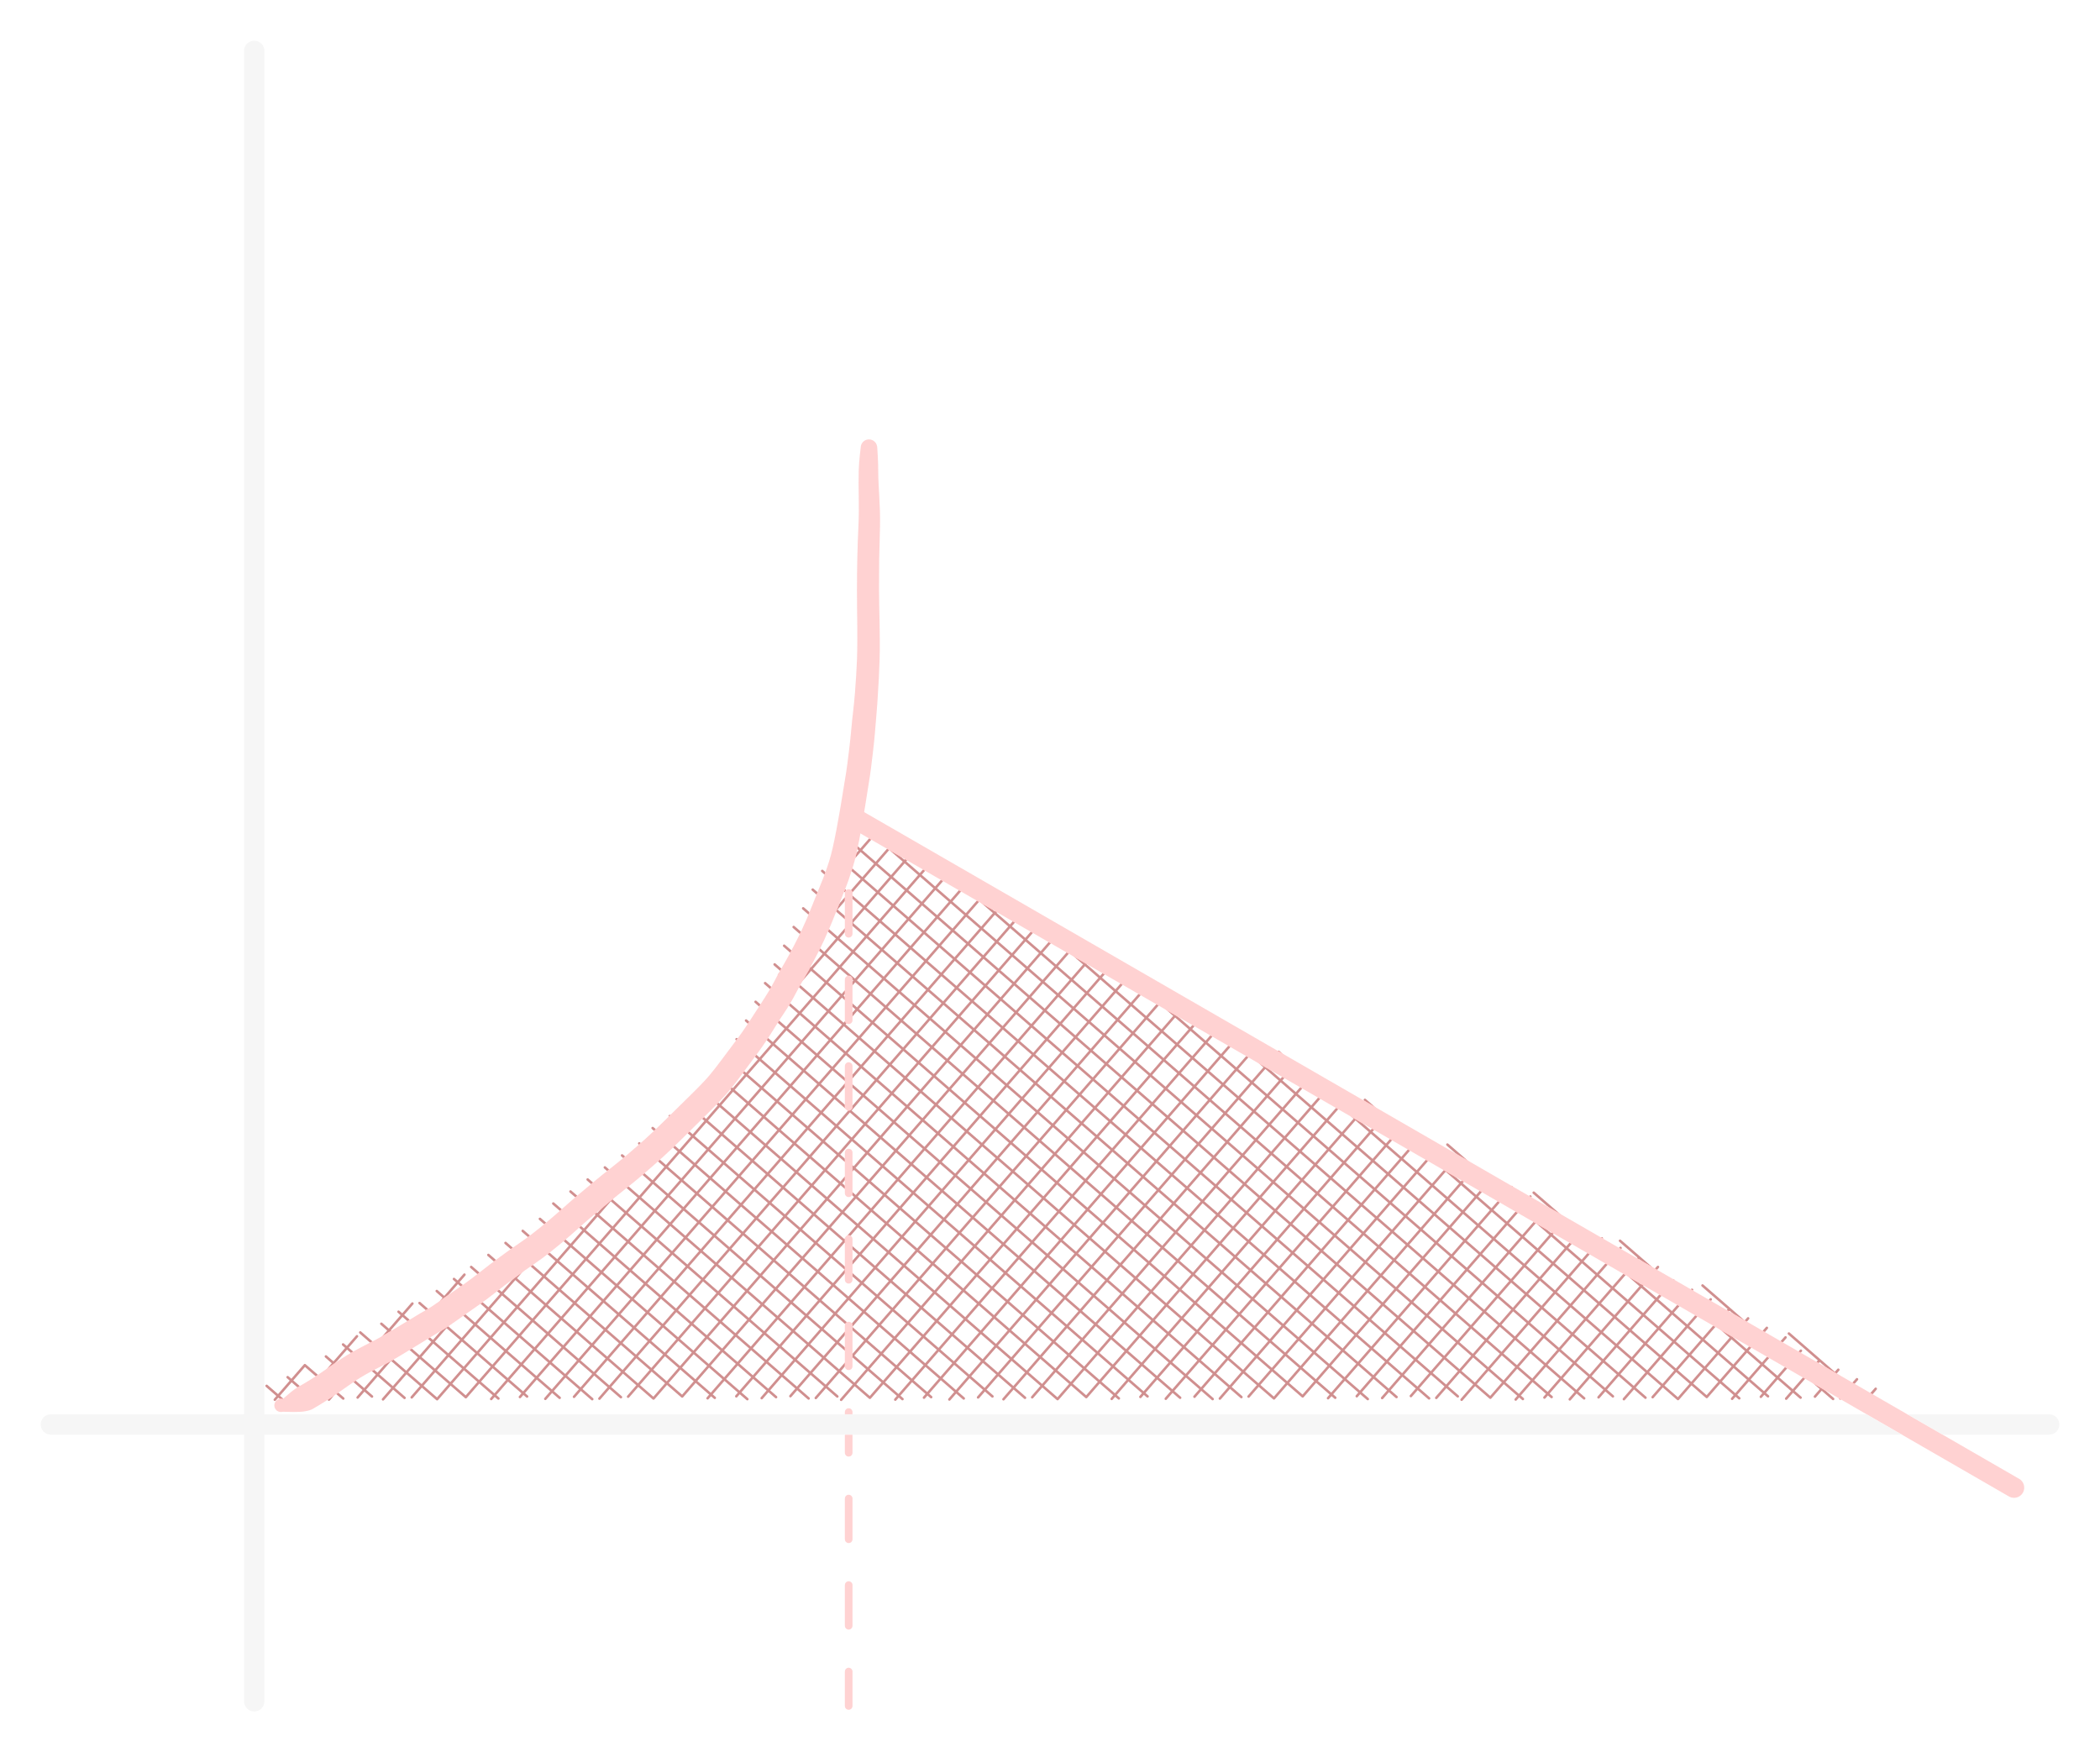
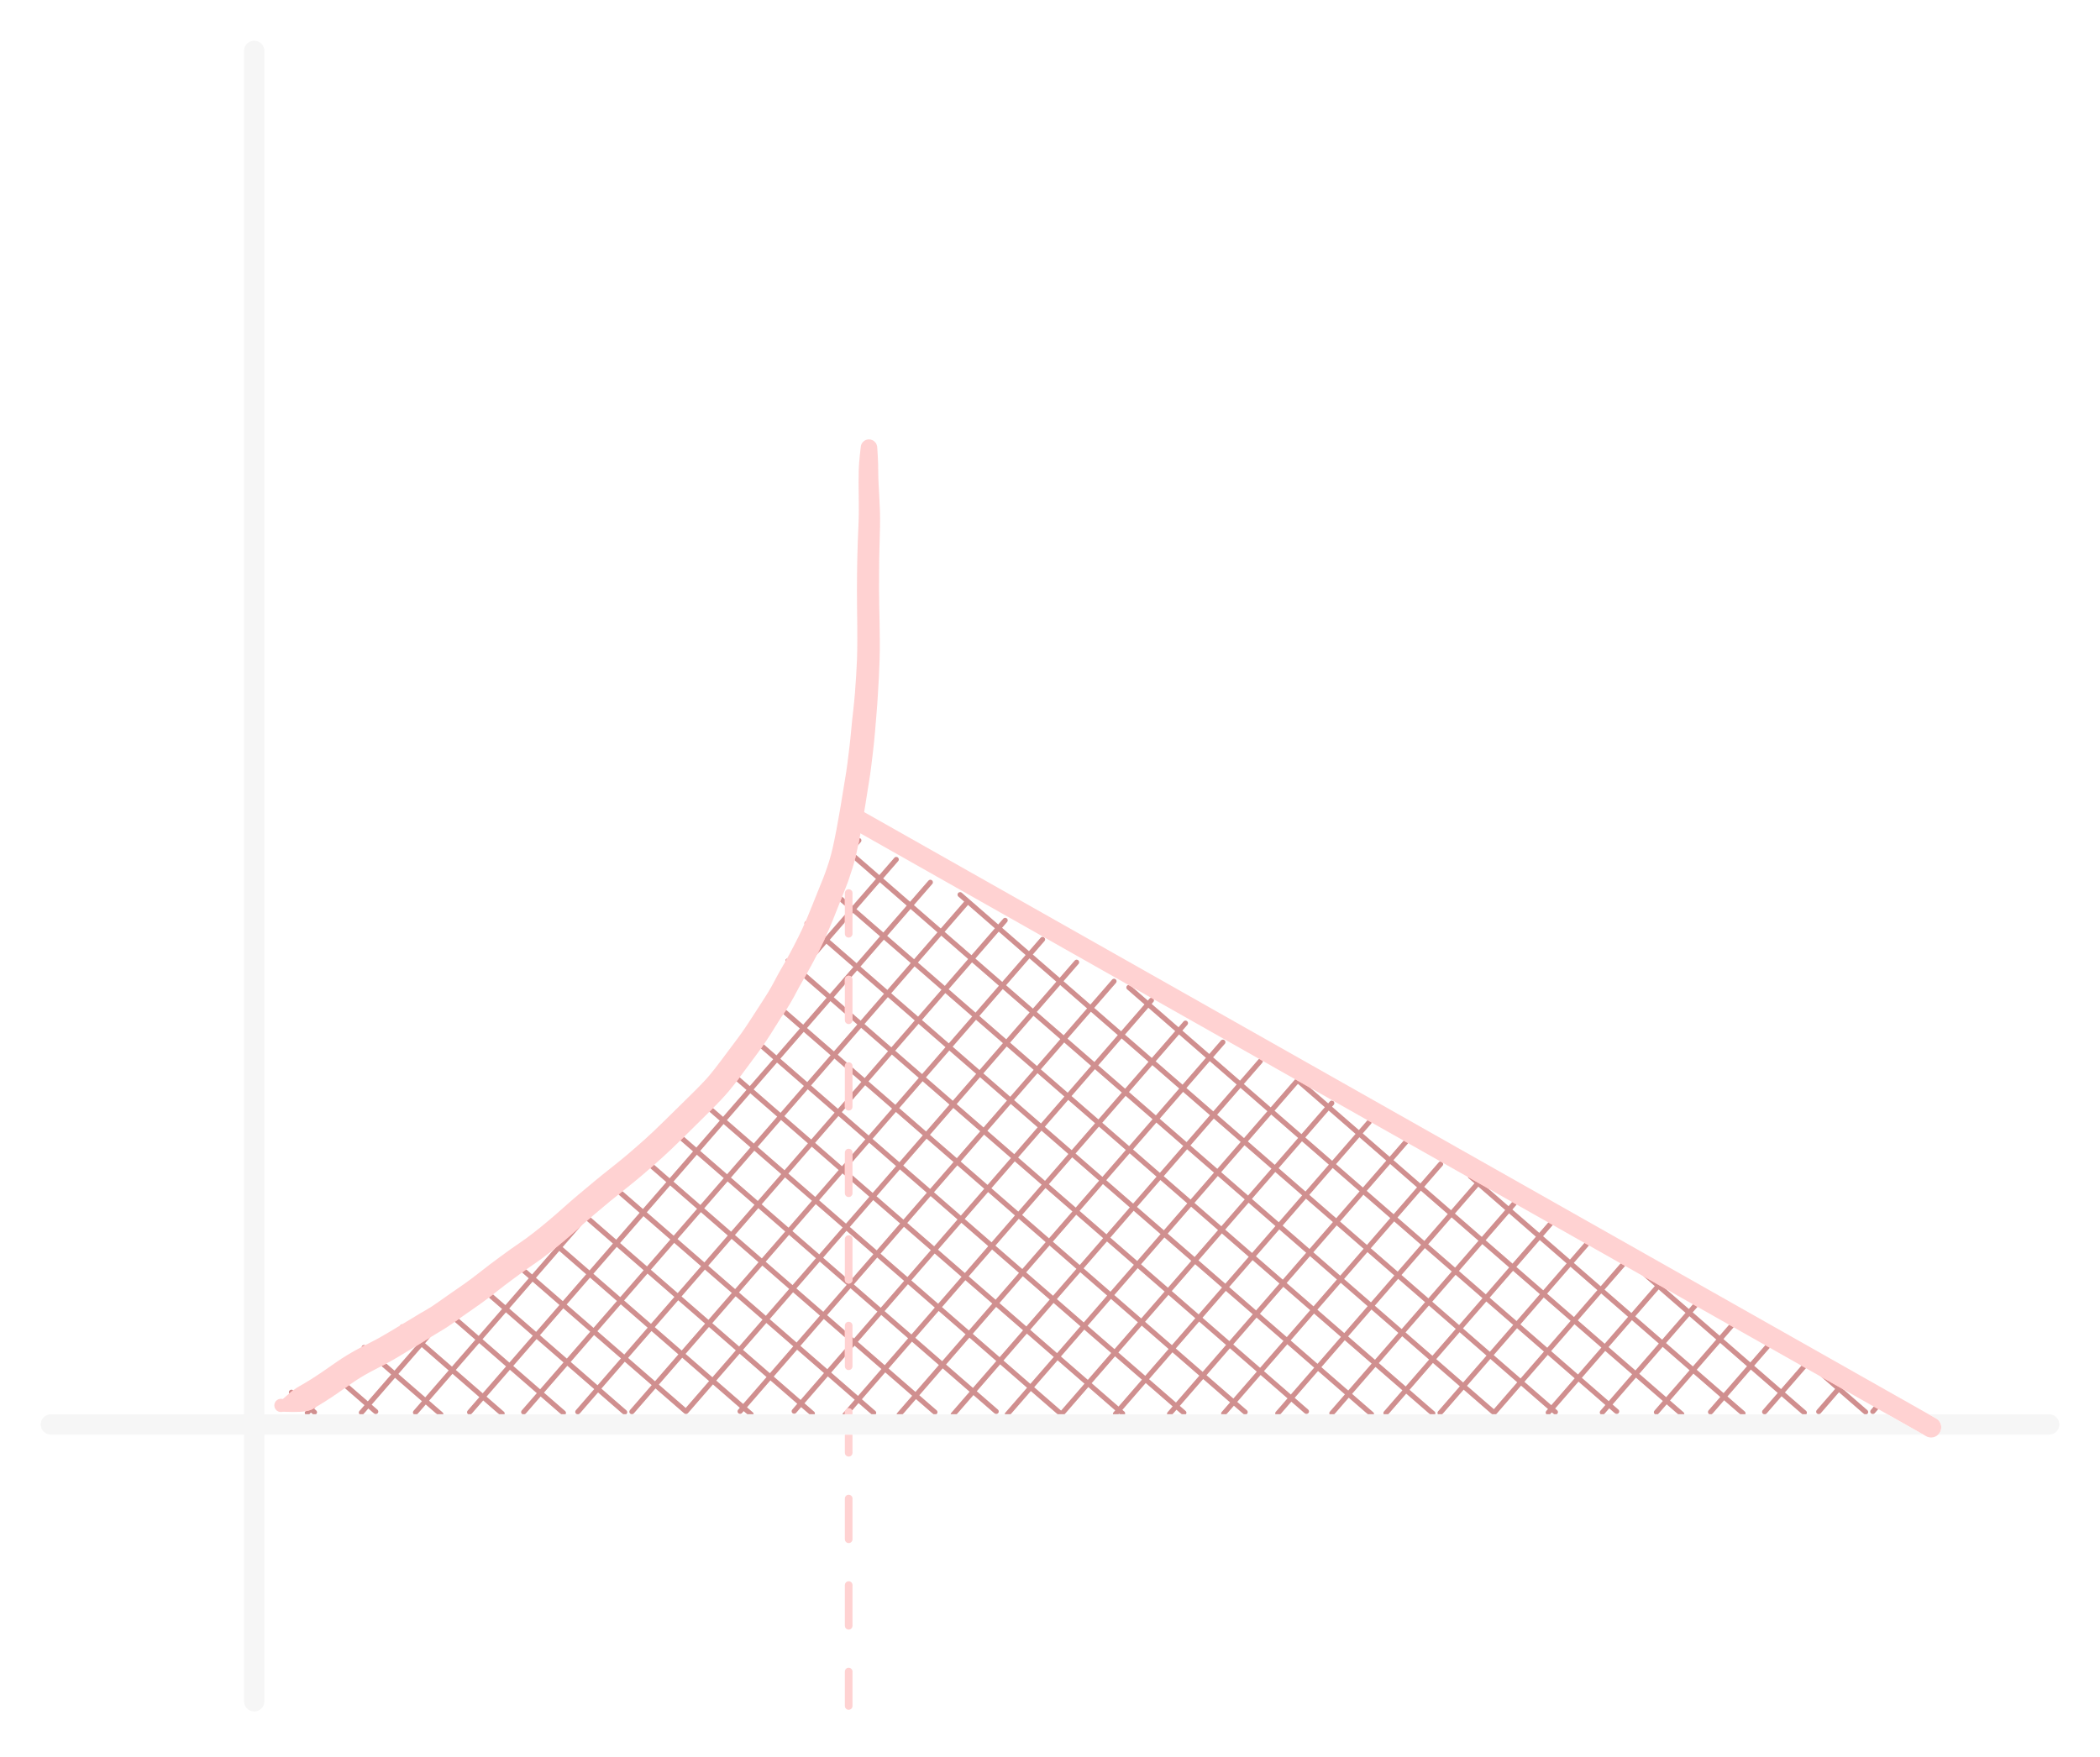
- <svg xmlns="http://www.w3.org/2000/svg" version="1.1" viewBox="0 0 412.646 345.275" width="412.646" height="345.275" filter="invert(93%) hue-rotate(180deg)">
+ <svg xmlns="http://www.w3.org/2000/svg" version="1.1" viewBox="0 0 412.646 345.275" width="412.646" height="345.275" filter="invert(93%) hue-rotate(180deg)" class="excalidraw-svg">
  <defs>
    <style class="style-fonts">
      @font-face {
        font-family: "Virgil";
        src: url("https://excalidraw.com/Virgil.woff2");
      }
      @font-face {
        font-family: "Cascadia";
        src: url("https://excalidraw.com/Cascadia.woff2");
      }
+       @font-face {
+         font-family: "Assistant";
+         src: url("https://excalidraw.com/Assistant-Regular.woff2");
+       }
    </style>
  </defs>
  <g stroke-linecap="round">
-     <g transform="translate(49.01266 274.7255) rotate(0 161.5367 -56.69792)" fill-rule="evenodd">
-       <path d="M0 0 C0 0, 0 0, 0 0 M0 0 C0 0, 0 0, 0 0 M4.99 0.36 C6.87 -1.81, 8.76 -3.98, 10.89 -6.43 M4.99 0.36 C6.22 -1.06, 7.45 -2.48, 10.89 -6.43 M10.63 -0.03 C14.48 -4.47, 18.33 -8.9, 21.13 -12.11 M10.63 -0.03 C13.64 -3.5, 16.66 -6.97, 21.13 -12.11 M15.62 0.33 C20.37 -5.14, 25.12 -10.61, 32.02 -18.54 M15.62 0.33 C21.59 -6.54, 27.55 -13.41, 32.02 -18.54 M21.26 -0.07 C28.77 -8.71, 36.29 -17.36, 42.25 -24.22 M21.26 -0.07 C27.04 -6.72, 32.83 -13.38, 42.25 -24.22 M119.01 -112.52 C119.01 -112.52, 119.01 -112.52, 119.01 -112.52 M119.01 -112.52 C119.01 -112.52, 119.01 -112.52, 119.01 -112.52 M26.25 0.29 C30.49 -4.59, 34.73 -9.47, 45.93 -22.35 M26.25 0.29 C31.87 -6.18, 37.49 -12.65, 45.93 -22.35 M111.53 -97.82 C114.18 -100.87, 116.83 -103.91, 122.69 -110.65 M111.53 -97.82 C114.97 -101.77, 118.4 -105.72, 122.69 -110.65 M31.89 -0.1 C43.8 -13.81, 55.71 -27.51, 62.07 -34.82 M31.89 -0.1 C40.52 -10.03, 49.16 -19.97, 62.07 -34.82 M104.06 -83.12 C109.08 -88.9, 114.1 -94.67, 126.36 -108.78 M104.06 -83.12 C111.48 -91.67, 118.91 -100.21, 126.36 -108.78 M36.88 0.26 C45.43 -9.59, 53.99 -19.43, 78.21 -47.29 M36.88 0.26 C48.8 -13.46, 60.73 -27.18, 78.21 -47.29 M96.58 -68.42 C107.16 -80.6, 117.75 -92.78, 129.38 -106.16 M96.58 -68.42 C108.32 -81.92, 120.05 -95.42, 129.38 -106.16 M42.52 -0.14 C62.46 -23.07, 82.39 -46, 133.06 -104.29 M42.52 -0.14 C74.1 -36.46, 105.68 -72.79, 133.06 -104.29 M47.51 0.22 C81.07 -38.38, 114.62 -76.99, 136.73 -102.42 M47.51 0.22 C75.14 -31.57, 102.78 -63.36, 136.73 -102.42 M53.15 -0.17 C75.67 -26.08, 98.19 -51.98, 140.41 -100.55 M53.15 -0.17 C85.13 -36.96, 117.1 -73.74, 140.41 -100.55 M58.14 0.19 C82.83 -28.22, 107.52 -56.62, 144.08 -98.68 M58.14 0.19 C89.09 -35.42, 120.05 -71.03, 144.08 -98.68 M63.78 -0.21 C80.65 -19.61, 97.52 -39.02, 147.76 -96.81 M63.78 -0.21 C87.69 -27.71, 111.61 -55.22, 147.76 -96.81 M68.77 0.15 C86.5 -20.25, 104.24 -40.66, 151.43 -94.94 M68.77 0.15 C95.58 -30.69, 122.38 -61.53, 151.43 -94.94 M74.41 -0.24 C105.23 -35.69, 136.05 -71.14, 154.45 -92.32 M74.41 -0.24 C97.68 -27.01, 120.94 -53.77, 154.45 -92.32 M79.4 0.12 C108.72 -33.62, 138.05 -67.35, 158.12 -90.45 M79.4 0.12 C99.95 -23.52, 120.49 -47.16, 158.12 -90.45 M85.04 -0.28 C100.64 -18.22, 116.23 -36.16, 161.8 -88.58 M85.04 -0.28 C101.55 -19.26, 118.05 -38.25, 161.8 -88.58 M90.03 0.08 C107.52 -20.04, 125.01 -40.16, 165.47 -86.71 M90.03 0.08 C110.62 -23.6, 131.2 -47.28, 165.47 -86.71 M95.67 -0.31 C118.03 -26.03, 140.38 -51.75, 169.15 -84.84 M95.67 -0.31 C120.09 -28.4, 144.51 -56.49, 169.15 -84.84 M100.66 0.05 C123.73 -26.49, 146.8 -53.03, 172.82 -82.97 M100.66 0.05 C122.77 -25.38, 144.87 -50.82, 172.82 -82.97 M106.3 -0.34 C133.92 -32.12, 161.54 -63.89, 176.5 -81.1 M106.3 -0.34 C131.63 -29.48, 156.95 -58.61, 176.5 -81.1 M111.29 0.02 C126.25 -17.2, 141.22 -34.42, 179.52 -78.47 M111.29 0.02 C135.27 -27.58, 159.26 -55.17, 179.52 -78.47 M116.27 0.38 C131.81 -17.5, 147.35 -35.37, 183.19 -76.61 M116.27 0.38 C133.83 -19.82, 151.39 -40.02, 183.19 -76.61 M121.92 -0.02 C145.97 -27.69, 170.02 -55.36, 186.87 -74.74 M121.92 -0.02 C137.66 -18.12, 153.39 -36.23, 186.87 -74.74 M126.91 0.34 C142.06 -17.09, 157.21 -34.53, 190.54 -72.87 M126.91 0.34 C142.37 -17.45, 157.83 -35.24, 190.54 -72.87 M132.55 -0.05 C149.1 -19.1, 165.66 -38.15, 194.22 -71 M132.55 -0.05 C148.36 -18.24, 164.16 -36.42, 194.22 -71 M137.54 0.31 C154.75 -19.5, 171.97 -39.3, 197.89 -69.13 M137.54 0.31 C158.78 -24.14, 180.03 -48.58, 197.89 -69.13 M143.18 -0.09 C158.7 -17.94, 174.22 -35.8, 201.57 -67.26 M143.18 -0.09 C161.57 -21.25, 179.96 -42.4, 201.57 -67.26 M148.17 0.27 C165.3 -19.43, 182.43 -39.14, 204.59 -64.63 M148.17 0.27 C164.12 -18.09, 180.08 -36.44, 204.59 -64.63 M153.81 -0.12 C173.99 -23.34, 194.17 -46.56, 208.26 -62.76 M153.81 -0.12 C174.69 -24.14, 195.56 -48.16, 208.26 -62.76 M158.8 0.24 C173.66 -16.86, 188.53 -33.97, 211.94 -60.89 M158.8 0.24 C178.58 -22.53, 198.37 -45.29, 211.94 -60.89 M164.44 -0.16 C177.1 -14.73, 189.77 -29.3, 215.61 -59.02 M164.44 -0.16 C178.28 -16.08, 192.12 -32, 215.61 -59.02 M169.43 0.2 C182.21 -14.5, 194.99 -29.2, 219.29 -57.16 M169.43 0.2 C179.47 -11.35, 189.51 -22.9, 219.29 -57.16 M175.07 -0.19 C185.47 -12.16, 195.87 -24.13, 222.96 -55.29 M175.07 -0.19 C186.03 -12.8, 196.99 -25.41, 222.96 -55.29 M180.06 0.17 C195.53 -17.63, 211.01 -35.44, 226.64 -53.42 M180.06 0.17 C198.43 -20.97, 216.8 -42.1, 226.64 -53.42 M185.7 -0.23 C196.99 -13.21, 208.28 -26.2, 229.65 -50.79 M185.7 -0.23 C201.3 -18.17, 216.9 -36.11, 229.65 -50.79 M190.69 0.13 C201.89 -12.75, 213.09 -25.63, 233.33 -48.92 M190.69 0.13 C200.06 -10.64, 209.42 -21.42, 233.33 -48.92 M196.33 -0.26 C212.59 -18.96, 228.84 -37.66, 237 -47.05 M196.33 -0.26 C212.14 -18.45, 227.95 -36.64, 237 -47.05 M201.32 0.1 C211.51 -11.63, 221.71 -23.36, 240.68 -45.18 M201.32 0.1 C216.64 -17.53, 231.97 -35.16, 240.68 -45.18 M206.96 -0.3 C219.5 -14.72, 232.03 -29.14, 244.35 -43.31 M206.96 -0.3 C218.71 -13.81, 230.46 -27.33, 244.35 -43.31 M211.95 0.06 C225.98 -16.08, 240.02 -32.23, 248.03 -41.44 M211.95 0.06 C221.29 -10.68, 230.63 -21.43, 248.03 -41.44 M217.59 -0.33 C224.73 -8.55, 231.87 -16.76, 251.7 -39.57 M217.59 -0.33 C229.84 -14.42, 242.09 -28.52, 251.7 -39.57 M222.58 0.03 C234.68 -13.89, 246.78 -27.82, 254.72 -36.95 M222.58 0.03 C229.91 -8.41, 237.24 -16.84, 254.72 -36.95 M228.22 -0.36 C234.98 -8.14, 241.74 -15.92, 258.4 -35.08 M228.22 -0.36 C240.13 -14.07, 252.04 -27.77, 258.4 -35.08 M233.21 0 C239.03 -6.7, 244.85 -13.4, 262.07 -33.21 M233.21 0 C243.03 -11.3, 252.85 -22.6, 262.07 -33.21 M238.19 0.36 C244.74 -7.18, 251.29 -14.71, 265.75 -31.34 M238.19 0.36 C247.46 -10.3, 256.72 -20.96, 265.75 -31.34 M243.84 -0.04 C251.54 -8.9, 259.25 -17.77, 269.42 -29.47 M243.84 -0.04 C251.05 -8.34, 258.27 -16.64, 269.42 -29.47 M248.82 0.32 C257.68 -9.87, 266.53 -20.05, 273.1 -27.6 M248.82 0.32 C257.13 -9.24, 265.44 -18.8, 273.1 -27.6 M254.47 -0.07 C262.66 -9.5, 270.86 -18.93, 276.77 -25.73 M254.47 -0.07 C263.04 -9.94, 271.62 -19.8, 276.77 -25.73 M259.45 0.29 C267.1 -8.51, 274.75 -17.31, 279.79 -23.11 M259.45 0.29 C263.84 -4.77, 268.24 -9.82, 279.79 -23.11 M265.1 -0.11 C271.51 -7.49, 277.93 -14.87, 283.47 -21.24 M265.1 -0.11 C269.17 -4.8, 273.25 -9.49, 283.47 -21.24 M270.08 0.25 C275.18 -5.61, 280.28 -11.47, 287.14 -19.37 M270.08 0.25 C273.55 -3.74, 277.02 -7.73, 287.14 -19.37 M275.73 -0.14 C279.53 -4.52, 283.34 -8.9, 290.82 -17.5 M275.73 -0.14 C278.94 -3.84, 282.15 -7.54, 290.82 -17.5 M280.71 0.22 C283.69 -3.21, 286.67 -6.63, 294.49 -15.63 M280.71 0.22 C286.15 -6.04, 291.58 -12.29, 294.49 -15.63 M286.36 -0.18 C290.34 -4.76, 294.33 -9.35, 298.17 -13.76 M286.36 -0.18 C288.95 -3.16, 291.53 -6.13, 298.17 -13.76 M291.34 0.18 C294.15 -3.05, 296.96 -6.28, 301.84 -11.89 M291.34 0.18 C294.74 -3.72, 298.14 -7.63, 301.84 -11.89 M296.99 -0.21 C299.53 -3.13, 302.07 -6.06, 304.86 -9.27 M296.99 -0.21 C299.72 -3.35, 302.45 -6.49, 304.86 -9.27 M301.97 0.15 C303.61 -1.73, 305.24 -3.61, 308.53 -7.4 M301.97 0.15 C304.39 -2.63, 306.8 -5.41, 308.53 -7.4 M307.62 -0.25 C309.37 -2.26, 311.12 -4.28, 312.21 -5.53 M307.62 -0.25 C309.2 -2.07, 310.78 -3.89, 312.21 -5.53 M312.6 0.11 C313.3 -0.69, 314 -1.49, 315.88 -3.66 M312.6 0.11 C313.75 -1.2, 314.9 -2.52, 315.88 -3.66 M318.25 -0.28 C318.7 -0.8, 319.15 -1.32, 319.56 -1.79 M318.25 -0.28 C318.52 -0.59, 318.79 -0.9, 319.56 -1.79 M0 0 C0 0, 0 0, 0 0 M0 0 C0 0, 0 0, 0 0 M6.4 0.26 C5.49 -0.52, 4.59 -1.31, 3.38 -2.36 M6.4 0.26 C5.28 -0.71, 4.17 -1.68, 3.38 -2.36 M12.04 -0.13 C10.35 -1.61, 8.65 -3.08, 7.51 -4.07 M12.04 -0.13 C11.01 -1.03, 9.99 -1.92, 7.51 -4.07 M18.44 0.13 C15.52 -2.41, 12.61 -4.94, 10.89 -6.43 M18.44 0.13 C16.07 -1.93, 13.69 -4, 10.89 -6.43 M24.08 -0.27 C20.83 -3.09, 17.59 -5.91, 15.03 -8.14 M24.08 -0.27 C20.6 -3.29, 17.12 -6.32, 15.03 -8.14 M30.48 0 C28 -2.16, 25.51 -4.32, 18.4 -10.5 M30.48 0 C26.07 -3.84, 21.66 -7.67, 18.4 -10.5 M36.88 0.26 C32.42 -3.62, 27.96 -7.5, 21.78 -12.86 M36.88 0.26 C33.83 -2.39, 30.79 -5.03, 21.78 -12.86 M42.52 -0.14 C39 -3.2, 35.47 -6.26, 25.92 -14.57 M42.52 -0.14 C37.7 -4.33, 32.87 -8.52, 25.92 -14.57 M48.92 0.12 C42.67 -5.31, 36.42 -10.74, 29.3 -16.93 M48.92 0.12 C42.66 -5.32, 36.4 -10.76, 29.3 -16.93 M54.56 -0.27 C47.85 -6.11, 41.14 -11.94, 33.43 -18.64 M54.56 -0.27 C48.17 -5.82, 41.79 -11.38, 33.43 -18.64 M60.96 -0.01 C55.72 -4.56, 50.48 -9.12, 36.81 -21 M60.96 -0.01 C55.64 -4.64, 50.32 -9.26, 36.81 -21 M67.36 0.25 C59.49 -6.58, 51.63 -13.42, 40.19 -23.37 M67.36 0.25 C60.4 -5.8, 53.43 -11.85, 40.19 -23.37 M73 -0.14 C66.03 -6.2, 59.06 -12.26, 43.57 -25.73 M73 -0.14 C66.14 -6.11, 59.28 -12.07, 43.57 -25.73 M79.4 0.12 C67.99 -9.8, 56.58 -19.72, 46.95 -28.09 M79.4 0.12 C71.22 -6.99, 63.04 -14.1, 46.95 -28.09 M85.04 -0.28 C75.32 -8.73, 65.6 -17.18, 50.32 -30.45 M85.04 -0.28 C73.62 -10.2, 62.21 -20.13, 50.32 -30.45 M91.44 -0.01 C76.94 -12.62, 62.44 -25.22, 53.7 -32.82 M91.44 -0.01 C82.66 -7.65, 73.88 -15.28, 53.7 -32.82 M97.84 0.25 C85.41 -10.56, 72.98 -21.36, 57.08 -35.18 M97.84 0.25 C84.69 -11.18, 71.54 -22.61, 57.08 -35.18 M103.48 -0.15 C89.3 -12.47, 75.12 -24.8, 59.71 -38.2 M103.48 -0.15 C86.61 -14.82, 69.73 -29.48, 59.71 -38.2 M109.88 0.11 C94.61 -13.16, 79.35 -26.43, 63.09 -40.56 M109.88 0.11 C97.09 -11, 84.3 -22.12, 63.09 -40.56 M115.52 -0.28 C97.7 -15.77, 79.88 -31.26, 66.46 -42.92 M115.52 -0.28 C98.79 -14.82, 82.06 -29.37, 66.46 -42.92 M121.92 -0.02 C110.74 -9.73, 99.57 -19.44, 69.84 -45.29 M121.92 -0.02 C107.15 -12.86, 92.38 -25.7, 69.84 -45.29 M128.32 0.24 C108.97 -16.57, 89.63 -33.38, 73.22 -47.65 M128.32 0.24 C107.72 -17.66, 87.12 -35.57, 73.22 -47.65 M133.96 -0.15 C116.92 -14.96, 99.89 -29.77, 76.6 -50.01 M133.96 -0.15 C116.76 -15.1, 99.56 -30.05, 76.6 -50.01 M140.36 0.11 C116.35 -20.76, 92.35 -41.62, 79.23 -53.03 M140.36 0.11 C127.99 -10.64, 115.63 -21.39, 79.23 -53.03 M146 -0.29 C123.38 -19.95, 100.76 -39.62, 82.6 -55.39 M146 -0.29 C126.21 -17.49, 106.42 -34.69, 82.6 -55.39 M152.4 -0.02 C135.83 -14.42, 119.27 -28.82, 85.98 -57.76 M152.4 -0.02 C126.61 -22.44, 100.83 -44.85, 85.98 -57.76 M158.8 0.24 C142.57 -13.87, 126.35 -27.97, 89.36 -60.12 M158.8 0.24 C134.18 -21.16, 109.57 -42.55, 89.36 -60.12 M164.44 -0.16 C139.88 -21.51, 115.32 -42.86, 91.99 -63.14 M164.44 -0.16 C139.98 -21.42, 115.53 -42.67, 91.99 -63.14 M170.84 0.1 C153.65 -14.84, 136.46 -29.77, 93.86 -66.81 M170.84 0.1 C147.41 -20.26, 123.97 -40.63, 93.86 -66.81 M176.48 -0.29 C149.4 -23.83, 122.32 -47.37, 95.73 -70.49 M176.48 -0.29 C152.28 -21.33, 128.08 -42.36, 95.73 -70.49 M182.88 -0.03 C159.2 -20.61, 135.52 -41.2, 97.59 -74.16 M182.88 -0.03 C158.72 -21.03, 134.56 -42.03, 97.59 -74.16 M189.27 0.23 C156.17 -28.55, 123.06 -57.33, 99.46 -77.84 M189.27 0.23 C156.23 -28.49, 123.19 -57.21, 99.46 -77.84 M194.92 -0.16 C175.72 -16.85, 156.51 -33.55, 101.33 -81.51 M194.92 -0.16 C170.93 -21.02, 146.94 -41.87, 101.33 -81.51 M201.32 0.1 C179.21 -19.12, 157.11 -38.33, 103.2 -85.19 M201.32 0.1 C173.92 -23.72, 146.52 -47.53, 103.2 -85.19 M206.96 -0.3 C179.41 -24.24, 151.86 -48.19, 105.07 -88.86 M206.96 -0.3 C183.28 -20.88, 159.6 -41.47, 105.07 -88.86 M213.36 -0.03 C176.33 -32.22, 139.29 -64.42, 106.94 -92.54 M213.36 -0.03 C190.53 -19.87, 167.71 -39.71, 106.94 -92.54 M219.75 0.23 C176.03 -37.78, 132.32 -75.78, 108.81 -96.21 M219.75 0.23 C190.45 -25.25, 161.14 -50.73, 108.81 -96.21 M225.4 -0.17 C198.36 -23.67, 171.33 -47.17, 110.68 -99.89 M225.4 -0.17 C179.73 -39.86, 134.06 -79.56, 110.68 -99.89 M231.8 0.09 C189.67 -36.53, 147.54 -73.15, 112.55 -103.56 M231.8 0.09 C202.23 -25.61, 172.66 -51.31, 112.55 -103.56 M237.44 -0.3 C207.67 -26.18, 177.9 -52.05, 115.18 -106.58 M237.44 -0.3 C200.96 -32.01, 164.48 -63.72, 115.18 -106.58 M243.84 -0.04 C195.49 -42.07, 147.14 -84.09, 117.04 -110.26 M243.84 -0.04 C202.76 -35.74, 161.69 -71.45, 117.04 -110.26 M250.23 0.22 C199.67 -43.73, 149.1 -87.69, 118.16 -114.59 M250.23 0.22 C220.22 -25.87, 190.2 -51.96, 118.16 -114.59 M255.88 -0.17 C211.48 -38.77, 167.07 -77.37, 135.12 -105.14 M255.88 -0.17 C222.55 -29.14, 189.22 -58.12, 135.12 -105.14 M262.27 0.09 C226.85 -30.7, 191.43 -61.5, 152.09 -95.69 M262.27 0.09 C224.74 -32.54, 187.21 -65.16, 152.09 -95.69 M267.92 -0.3 C242.19 -22.67, 216.46 -45.04, 168.3 -86.9 M267.92 -0.3 C234.87 -29.04, 201.82 -57.77, 168.3 -86.9 M274.32 -0.04 C240.18 -29.71, 206.05 -59.39, 185.26 -77.46 M274.32 -0.04 C253.13 -18.46, 231.94 -36.88, 185.26 -77.46 M280.71 0.22 C260.69 -17.19, 240.67 -34.59, 202.22 -68.01 M280.71 0.22 C252.25 -24.52, 223.79 -49.27, 202.22 -68.01 M286.36 -0.18 C262.95 -20.52, 239.55 -40.86, 219.19 -58.57 M286.36 -0.18 C262.02 -21.33, 237.68 -42.49, 219.19 -58.57 M292.75 0.08 C280.34 -10.71, 267.93 -21.5, 235.4 -49.78 M292.75 0.08 C276.48 -14.06, 260.21 -28.21, 235.4 -49.78 M298.4 -0.31 C286.73 -10.45, 275.07 -20.59, 252.36 -40.33 M298.4 -0.31 C289.14 -8.36, 279.89 -16.4, 252.36 -40.33 M304.8 -0.05 C295.68 -7.97, 286.57 -15.89, 269.32 -30.88 M304.8 -0.05 C295.79 -7.88, 286.78 -15.71, 269.32 -30.88 M311.19 0.21 C301.17 -8.5, 291.14 -17.22, 285.53 -22.09 M311.19 0.21 C303.89 -6.14, 296.58 -12.49, 285.53 -22.09 M316.84 -0.18 C311.86 -4.51, 306.88 -8.84, 302.5 -12.65 M316.84 -0.18 C312.88 -3.62, 308.92 -7.06, 302.5 -12.65" stroke="#ffc9c9" stroke-width="0.5" fill="none" />
-       <path d="M0 0 C91.2 0, 182.4 0, 323.07 0 M323.07 0 C247.26 -41.87, 171.44 -83.74, 117.74 -113.4 M117.74 -113.4 C111.28 -100.75, 104.83 -88.1, 91.41 -61.8 M91.41 -61.8 C75.96 -49.93, 60.51 -38.06, 43.34 -24.87 M43.34 -24.87 C33 -18.94, 22.66 -13, 0 0 M0 0 C0 0, 0 0, 0 0" stroke="transparent" stroke-width="1.5" fill="none" stroke-dasharray="8 9" />
+     <g transform="translate(49.75343 277.6884) rotate(0 161.5367 -56.69792)" fill-rule="evenodd">
+       <path d="M0 0 C0 0, 0 0, 0 0 M0 0 C0 0, 0 0, 0 0 M10.63 -0.03 C13.36 -3.18, 16.09 -6.32, 21.13 -12.11 M10.63 -0.03 C13.97 -3.88, 17.31 -7.72, 21.13 -12.11 M21.26 -0.07 C28.43 -8.32, 35.6 -16.57, 42.25 -24.22 M21.26 -0.07 C29.57 -9.63, 37.89 -19.19, 42.25 -24.22 M116.39 -109.5 C117.27 -110.52, 118.15 -111.53, 119.01 -112.52 M116.39 -109.5 C116.99 -110.19, 117.59 -110.88, 119.01 -112.52 M31.89 -0.1 C45.36 -15.6, 58.83 -31.09, 71.91 -46.14 M31.89 -0.1 C42.88 -12.75, 53.88 -25.39, 71.91 -46.14 M101.43 -80.1 C109.8 -89.73, 118.17 -99.36, 126.36 -108.78 M101.43 -80.1 C107.41 -86.98, 113.38 -93.85, 126.36 -108.78 M42.52 -0.14 C63.72 -24.53, 84.92 -48.92, 133.06 -104.29 M42.52 -0.14 C66.3 -27.49, 90.08 -54.85, 133.06 -104.29 M53.15 -0.17 C75.45 -25.82, 97.74 -51.47, 140.41 -100.55 M53.15 -0.17 C79.71 -30.73, 106.28 -61.29, 140.41 -100.55 M63.78 -0.21 C93.84 -34.79, 123.9 -69.36, 147.76 -96.81 M63.78 -0.21 C91.89 -32.54, 120 -64.88, 147.76 -96.81 M74.41 -0.24 C94.34 -23.16, 114.26 -46.08, 155.11 -93.07 M74.41 -0.24 C100.21 -29.92, 126.02 -59.61, 155.11 -93.07 M85.04 -0.28 C114.8 -34.51, 144.56 -68.74, 161.8 -88.58 M85.04 -0.28 C101.13 -18.79, 117.22 -37.3, 161.8 -88.58 M95.67 -0.31 C111.67 -18.72, 127.67 -37.13, 169.15 -84.84 M95.67 -0.31 C119.63 -27.87, 143.59 -55.44, 169.15 -84.84 M106.3 -0.34 C131.53 -29.37, 156.77 -58.4, 176.5 -81.1 M106.3 -0.34 C130.85 -28.59, 155.4 -56.83, 176.5 -81.1 M116.27 0.38 C131.82 -17.5, 147.36 -35.38, 183.19 -76.61 M116.27 0.38 C136.87 -23.31, 157.46 -47, 183.19 -76.61 M126.91 0.34 C143.8 -19.09, 160.69 -38.53, 190.54 -72.87 M126.91 0.34 C149.89 -26.1, 172.87 -52.54, 190.54 -72.87 M137.54 0.31 C156.29 -21.27, 175.05 -42.85, 197.89 -69.13 M137.54 0.31 C161.24 -26.96, 184.94 -54.23, 197.89 -69.13 M148.17 0.27 C162.68 -16.43, 177.2 -33.13, 205.24 -65.39 M148.17 0.27 C170.65 -25.59, 193.13 -51.45, 205.24 -65.39 M158.8 0.24 C171.01 -13.82, 183.23 -27.87, 211.94 -60.89 M158.8 0.24 C172.23 -15.22, 185.66 -30.67, 211.94 -60.89 M169.43 0.2 C180.94 -13.04, 192.44 -26.28, 219.29 -57.16 M169.43 0.2 C186.45 -19.38, 203.48 -38.97, 219.29 -57.16 M180.06 0.17 C195.09 -17.12, 210.12 -34.42, 226.64 -53.42 M180.06 0.17 C194.19 -16.09, 208.33 -32.36, 226.64 -53.42 M190.69 0.13 C201.6 -12.42, 212.52 -24.98, 233.33 -48.92 M190.69 0.13 C200.98 -11.71, 211.27 -23.55, 233.33 -48.92 M201.32 0.1 C212.27 -12.5, 223.22 -25.1, 240.68 -45.18 M201.32 0.1 C213.29 -13.67, 225.26 -27.44, 240.68 -45.18 M211.95 0.06 C224.47 -14.34, 236.99 -28.74, 248.03 -41.44 M211.95 0.06 C221.86 -11.34, 231.77 -22.74, 248.03 -41.44 M222.58 0.03 C233.79 -12.87, 245.01 -25.78, 255.38 -37.71 M222.58 0.03 C234.31 -13.47, 246.04 -26.97, 255.38 -37.71 M233.21 0 C241.22 -9.22, 249.23 -18.44, 262.07 -33.21 M233.21 0 C243.78 -12.17, 254.36 -24.34, 262.07 -33.21 M243.84 -0.04 C251.91 -9.33, 259.98 -18.61, 269.42 -29.47 M243.84 -0.04 C251.79 -9.19, 259.75 -18.35, 269.42 -29.47 M254.47 -0.07 C262.88 -9.76, 271.3 -19.44, 276.77 -25.73 M254.47 -0.07 C263.06 -9.96, 271.65 -19.84, 276.77 -25.73 M265.1 -0.11 C271.65 -7.65, 278.2 -15.19, 283.47 -21.24 M265.1 -0.11 C271.61 -7.6, 278.12 -15.09, 283.47 -21.24 M275.73 -0.14 C280.74 -5.91, 285.76 -11.68, 290.82 -17.5 M275.73 -0.14 C280.91 -6.1, 286.09 -12.06, 290.82 -17.5 M286.36 -0.18 C290.84 -5.34, 295.33 -10.5, 298.17 -13.76 M286.36 -0.18 C288.98 -3.2, 291.61 -6.22, 298.17 -13.76 M296.99 -0.21 C300.27 -3.99, 303.55 -7.77, 305.52 -10.02 M296.99 -0.21 C300.37 -4.11, 303.76 -8, 305.52 -10.02 M307.62 -0.25 C308.79 -1.6, 309.96 -2.94, 312.21 -5.53 M307.62 -0.25 C309.42 -2.32, 311.23 -4.4, 312.21 -5.53 M318.25 -0.28 C318.68 -0.78, 319.12 -1.29, 319.56 -1.79 M318.25 -0.28 C318.57 -0.65, 318.89 -1.02, 319.56 -1.79 M0 0 C0 0, 0 0, 0 0 M0 0 C0 0, 0 0, 0 0 M12.04 -0.13 C10.53 -1.45, 9.02 -2.76, 7.51 -4.07 M12.04 -0.13 C10.53 -1.45, 9.01 -2.77, 7.51 -4.07 M24.08 -0.27 C22.03 -2.05, 19.98 -3.83, 15.03 -8.14 M24.08 -0.27 C21.61 -2.41, 19.14 -4.56, 15.03 -8.14 M36.88 0.26 C32.42 -3.61, 27.97 -7.48, 21.78 -12.86 M36.88 0.26 C33.11 -3.02, 29.35 -6.29, 21.78 -12.86 M48.92 0.12 C44.14 -4.03, 39.36 -8.19, 29.3 -16.93 M48.92 0.12 C43.88 -4.26, 38.84 -8.64, 29.3 -16.93 M60.96 -0.01 C54.06 -6.01, 47.16 -12.01, 36.81 -21 M60.96 -0.01 C53.19 -6.77, 45.41 -13.53, 36.81 -21 M73 -0.14 C62.48 -9.29, 51.96 -18.43, 43.57 -25.73 M73 -0.14 C64.38 -7.64, 55.76 -15.13, 43.57 -25.73 M85.04 -0.28 C73.61 -10.21, 62.18 -20.15, 50.32 -30.45 M85.04 -0.28 C77.16 -7.13, 69.28 -13.98, 50.32 -30.45 M97.84 0.25 C88.9 -7.52, 79.96 -15.29, 57.08 -35.18 M97.84 0.25 C82.44 -13.14, 67.04 -26.53, 57.08 -35.18 M109.88 0.11 C100.27 -8.24, 90.66 -16.59, 63.09 -40.56 M109.88 0.11 C91.94 -15.48, 74.01 -31.07, 63.09 -40.56 M121.92 -0.02 C109.56 -10.76, 97.2 -21.5, 69.84 -45.29 M121.92 -0.02 C108.78 -11.44, 95.63 -22.87, 69.84 -45.29 M133.96 -0.15 C119.62 -12.62, 105.28 -25.08, 76.6 -50.01 M133.96 -0.15 C113.7 -17.77, 93.44 -35.38, 76.6 -50.01 M146 -0.29 C122.2 -20.97, 98.4 -41.66, 82.6 -55.39 M146 -0.29 C133.28 -11.34, 120.57 -22.39, 82.6 -55.39 M158.8 0.24 C134.12 -21.22, 109.43 -42.67, 89.36 -60.12 M158.8 0.24 C141.92 -14.43, 125.05 -29.09, 89.36 -60.12 M170.84 0.1 C143.57 -23.59, 116.31 -47.29, 93.86 -66.81 M170.84 0.1 C151.55 -16.66, 132.26 -33.43, 93.86 -66.81 M182.88 -0.03 C151.3 -27.48, 119.71 -54.94, 97.59 -74.16 M182.88 -0.03 C157.09 -22.45, 131.3 -44.87, 97.59 -74.16 M194.92 -0.16 C171.51 -20.51, 148.11 -40.86, 101.33 -81.51 M194.92 -0.16 C159.91 -30.6, 124.9 -61.03, 101.33 -81.51 M206.96 -0.3 C176.46 -26.81, 145.96 -53.32, 105.07 -88.86 M206.96 -0.3 C173.83 -29.1, 140.7 -57.9, 105.07 -88.86 M219.75 0.23 C186.89 -28.34, 154.02 -56.91, 108.81 -96.21 M219.75 0.23 C187.95 -27.42, 156.14 -55.07, 108.81 -96.21 M231.8 0.09 C195.59 -31.38, 159.39 -62.85, 112.55 -103.56 M231.8 0.09 C202.14 -25.68, 172.48 -51.46, 112.55 -103.56 M243.84 -0.04 C207.91 -31.27, 171.98 -62.5, 116.29 -110.91 M243.84 -0.04 C212.25 -27.5, 180.66 -54.96, 116.29 -110.91 M255.88 -0.17 C220.74 -30.72, 185.6 -61.26, 138.9 -101.86 M255.88 -0.17 C214.45 -36.18, 173.03 -72.19, 138.9 -101.86 M267.92 -0.3 C234.19 -29.62, 200.47 -58.94, 172.07 -83.62 M267.92 -0.3 C243 -21.97, 218.08 -43.63, 172.07 -83.62 M280.71 0.22 C253.31 -23.61, 225.9 -47.43, 205.24 -65.39 M280.71 0.22 C260.62 -17.25, 240.52 -34.72, 205.24 -65.39 M292.75 0.08 C281.59 -9.62, 270.42 -19.33, 239.17 -46.5 M292.75 0.08 C278.26 -12.51, 263.77 -25.11, 239.17 -46.5 M304.8 -0.05 C294.35 -9.12, 283.91 -18.2, 272.34 -28.26 M304.8 -0.05 C293.31 -10.03, 281.82 -20.02, 272.34 -28.26 M316.84 -0.18 C313.57 -3.02, 310.3 -5.86, 306.27 -9.37 M316.84 -0.18 C312.93 -3.58, 309.02 -6.97, 306.27 -9.37" stroke="#ffc9c9" stroke-width="1" fill="none" />
+       <path d="M0 0 C91.2 0, 182.4 0, 323.07 0 M323.07 0 C260.22 -34.71, 197.37 -69.42, 117.74 -113.4 M117.74 -113.4 C108.6 -95.5, 99.47 -77.61, 91.41 -61.8 M91.41 -61.8 C72.88 -47.57, 54.36 -33.34, 43.34 -24.87 M43.34 -24.87 C31.64 -18.16, 19.93 -11.44, 0 0 M0 0 C0 0, 0 0, 0 0" stroke="transparent" stroke-width="2.5" fill="none" stroke-dasharray="8 10" />
    </g>
  </g>
  <mask />
  <g stroke-linecap="round">
    <g transform="translate(166.7634 158.5113) rotate(0 -5.329070518200751e-15 88.38186)">
      <path d="M0 0 C0 64.59, 0 129.18, 0 176.76" stroke="#e03131" stroke-width="1.5" fill="none" stroke-dasharray="8 9" />
    </g>
  </g>
  <mask />
  <g stroke-linecap="round">
    <g transform="translate(10 279.9498) rotate(0 196.323 0)">
-       <path d="M0 0 C89.84 0, 179.69 0, 392.65 0 M0 0 C103 0, 206 0, 392.65 0" stroke="#1e1e1e" stroke-width="4" fill="none" />
+       <path d="M0 0 C89.84 0, 179.69 0, 392.65 0 M0 0 C138.7 0, 277.41 0, 392.65 0" stroke="#1e1e1e" stroke-width="4" fill="none" />
    </g>
  </g>
  <mask />
  <g stroke-linecap="round">
    <g transform="translate(49.95427 334.3525) rotate(0 7.105427357601002e-15 -162.1763)">
-       <path d="M0 0 C0 -112.26, 0 -224.51, 0 -324.35 M0 0 C0 -115.91, 0 -231.82, 0 -324.35" stroke="#1e1e1e" stroke-width="4" fill="none" />
+       <path d="M0 0 C0 -112.26, 0 -224.51, 0 -324.35 M0 0 C0 -72.76, 0 -145.52, 0 -324.35" stroke="#1e1e1e" stroke-width="4" fill="none" />
    </g>
  </g>
  <mask />
  <g stroke-linecap="round">
-     <g transform="translate(168.6052 161.2165) rotate(0 113.5749 65.57251)">
-       <path d="M0 0 C55.78 32.2, 111.56 64.41, 227.15 131.15 M0 0 C63.56 36.7, 127.13 73.4, 227.15 131.15" stroke="#e03131" stroke-width="4" fill="none" />
+     <g transform="translate(168.6052 161.2165) rotate(0 105.4268 59.64657)">
+       <path d="M0 0 C51.78 29.29, 103.55 58.59, 210.85 119.29 M0 0 C82.5 46.67, 164.99 93.35, 210.85 119.29" stroke="#e03131" stroke-width="4" fill="none" />
    </g>
  </g>
  <mask />
  <g transform="translate(170.7494 87.97513) rotate(0 -57.80052 94.38918)" stroke="none">
    <path fill="#e03131" d="M 1.63,0.03 Q 1.63,0.03 1.73,1.63 1.82,3.22 1.82,4.55 1.83,5.89 1.89,7.03 1.94,8.18 2.02,9.49 2.10,10.81 2.15,12.31 2.20,13.82 2.17,15.44 2.14,17.05 2.09,18.68 2.03,20.31 2.01,21.79 1.99,23.26 1.99,24.84 1.98,26.42 1.98,28.01 1.98,29.60 2.02,31.23 2.06,32.86 2.09,34.59 2.11,36.32 2.13,38.07 2.14,39.82 2.09,41.62 2.04,43.41 1.95,45.11 1.85,46.81 1.75,48.58 1.65,50.35 1.49,52.21 1.34,54.07 1.19,55.85 1.04,57.62 0.84,59.35 0.64,61.09 0.44,62.68 0.24,64.27 0.00,65.72 -0.24,67.17 -0.43,68.42 -0.62,69.67 -0.80,70.74 -0.98,71.82 -1.33,73.86 -1.68,75.91 -1.90,77.05 -2.12,78.20 -2.47,79.74 -2.81,81.28 -3.23,82.62 -3.66,83.97 -4.06,85.12 -4.47,86.27 -5.15,87.93 -5.82,89.59 -6.53,91.41 -7.24,93.23 -7.77,94.44 -8.29,95.65 -8.80,96.77 -9.31,97.88 -9.83,98.91 -10.35,99.93 -10.88,100.93 -11.41,101.93 -11.99,102.96 -12.57,104.00 -13.16,105.02 -13.75,106.04 -14.30,107.10 -14.85,108.16 -15.47,109.20 -16.09,110.25 -16.74,111.21 -17.40,112.17 -18.03,113.20 -18.66,114.22 -19.39,115.36 -20.12,116.51 -21.01,117.78 -21.90,119.05 -22.96,120.45 -24.02,121.85 -25.11,123.35 -26.20,124.86 -27.43,126.34 -28.65,127.83 -31.64,130.80 -34.64,133.76 -36.68,135.78 -38.72,137.80 -40.58,139.49 -42.45,141.17 -44.17,142.65 -45.88,144.12 -47.58,145.46 -49.27,146.79 -50.80,148.05 -52.32,149.31 -53.85,150.60 -55.38,151.88 -56.79,153.15 -58.19,154.42 -59.73,155.73 -61.27,157.03 -62.75,158.20 -64.23,159.37 -65.83,160.46 -67.44,161.55 -69.58,163.13 -71.72,164.71 -73.32,165.98 -74.92,167.25 -76.44,168.33 -77.96,169.40 -79.30,170.33 -80.63,171.25 -81.85,172.13 -83.07,173.00 -84.37,173.75 -85.67,174.51 -86.71,175.16 -87.75,175.81 -88.86,176.48 -89.98,177.14 -91.00,177.78 -92.01,178.41 -93.12,179.05 -94.22,179.69 -95.38,180.29 -96.54,180.89 -97.69,181.49 -98.84,182.10 -99.91,182.75 -100.98,183.41 -102.06,184.18 -103.15,184.95 -104.37,185.80 -105.60,186.65 -106.85,187.44 -108.11,188.24 -109.26,188.90 -110.42,189.56 -113.17,189.52 -115.92,189.49 -116.11,189.39 -116.30,189.30 -116.45,189.15 -116.61,189.00 -116.70,188.81 -116.80,188.63 -116.83,188.41 -116.86,188.20 -116.82,188.00 -116.78,187.79 -116.68,187.60 -116.58,187.41 -116.42,187.27 -116.26,187.13 -116.07,187.04 -115.87,186.96 -115.66,186.94 -115.45,186.92 -115.24,186.97 -115.04,187.02 -114.86,187.13 -114.68,187.24 -114.54,187.41 -114.41,187.57 -114.33,187.77 -114.26,187.97 -114.25,188.18 -114.24,188.39 -114.30,188.60 -114.36,188.80 -114.49,188.98 -114.61,189.15 -114.78,189.27 -114.95,189.40 -115.15,189.46 -115.36,189.53 -115.57,189.52 -115.78,189.52 -115.98,189.45 -116.18,189.38 -116.35,189.25 -116.52,189.11 -116.63,188.94 -116.75,188.76 -116.80,188.55 -116.85,188.35 -116.84,188.13 -116.82,187.92 -116.74,187.73 -116.66,187.53 -116.52,187.37 -116.38,187.21 -116.19,187.11 -116.01,187.00 -115.80,186.96 -115.59,186.92 -115.38,186.94 -115.17,186.97 -115.17,186.97 -115.17,186.97 -114.07,186.02 -112.97,185.06 -111.92,184.46 -110.86,183.86 -109.70,183.14 -108.54,182.41 -107.32,181.57 -106.11,180.74 -104.88,179.88 -103.66,179.02 -102.44,178.29 -101.22,177.55 -100.05,176.94 -98.88,176.33 -97.83,175.79 -96.77,175.26 -95.73,174.66 -94.69,174.07 -93.63,173.43 -92.57,172.78 -91.50,172.14 -90.43,171.51 -89.31,170.82 -88.18,170.12 -87.09,169.51 -86.01,168.90 -84.75,168.00 -83.50,167.09 -82.18,166.19 -80.86,165.28 -79.45,164.30 -78.05,163.31 -76.38,161.99 -74.71,160.66 -72.48,159.03 -70.26,157.39 -68.79,156.40 -67.33,155.42 -65.92,154.31 -64.50,153.21 -63.02,151.96 -61.53,150.71 -60.06,149.39 -58.59,148.07 -57.04,146.77 -55.50,145.48 -53.93,144.17 -52.36,142.87 -50.74,141.60 -49.12,140.33 -47.44,138.91 -45.77,137.49 -43.98,135.89 -42.20,134.28 -40.16,132.26 -38.11,130.23 -35.28,127.46 -32.45,124.69 -31.31,123.32 -30.17,121.95 -29.04,120.42 -27.91,118.89 -26.90,117.56 -25.89,116.24 -25.05,115.06 -24.21,113.88 -23.50,112.77 -22.79,111.67 -21.52,109.72 -20.25,107.77 -19.69,106.84 -19.14,105.92 -18.54,104.78 -17.94,103.63 -17.36,102.62 -16.78,101.61 -16.23,100.65 -15.68,99.69 -14.69,97.78 -13.70,95.86 -13.21,94.80 -12.71,93.74 -12.23,92.62 -11.75,91.50 -11.01,89.63 -10.28,87.76 -9.64,86.21 -8.99,84.65 -8.61,83.59 -8.22,82.53 -7.85,81.37 -7.49,80.21 -7.15,78.76 -6.82,77.30 -6.40,75.14 -5.99,72.97 -5.65,70.96 -5.31,68.94 -5.11,67.66 -4.91,66.38 -4.68,65.03 -4.44,63.68 -4.24,62.11 -4.04,60.53 -3.84,58.87 -3.64,57.21 -3.48,55.41 -3.32,53.60 -3.11,51.82 -2.90,50.04 -2.76,48.29 -2.62,46.54 -2.52,44.91 -2.42,43.28 -2.35,41.56 -2.29,39.84 -2.29,38.10 -2.29,36.36 -2.30,34.66 -2.30,32.96 -2.34,31.27 -2.37,29.59 -2.36,27.99 -2.35,26.39 -2.34,24.79 -2.32,23.19 -2.29,21.67 -2.26,20.16 -2.20,18.54 -2.13,16.92 -2.07,15.40 -2.00,13.88 -1.99,12.42 -1.99,10.97 -2.01,9.63 -2.04,8.29 -2.04,7.06 -2.05,5.84 -2.01,4.48 -1.97,3.13 -1.80,1.54 -1.63,-0.03 -1.60,-0.23 -1.58,-0.43 -1.50,-0.61 -1.43,-0.79 -1.31,-0.95 -1.20,-1.11 -1.04,-1.24 -0.89,-1.37 -0.72,-1.45 -0.54,-1.54 -0.35,-1.58 -0.15,-1.63 0.03,-1.62 0.23,-1.62 0.42,-1.56 0.61,-1.51 0.79,-1.42 0.96,-1.32 1.10,-1.19 1.25,-1.05 1.36,-0.89 1.46,-0.72 1.53,-0.53 1.60,-0.35 1.61,-0.15 1.63,0.03 1.63,0.03 L 1.63,0.03 Z" />
  </g>
</svg>
